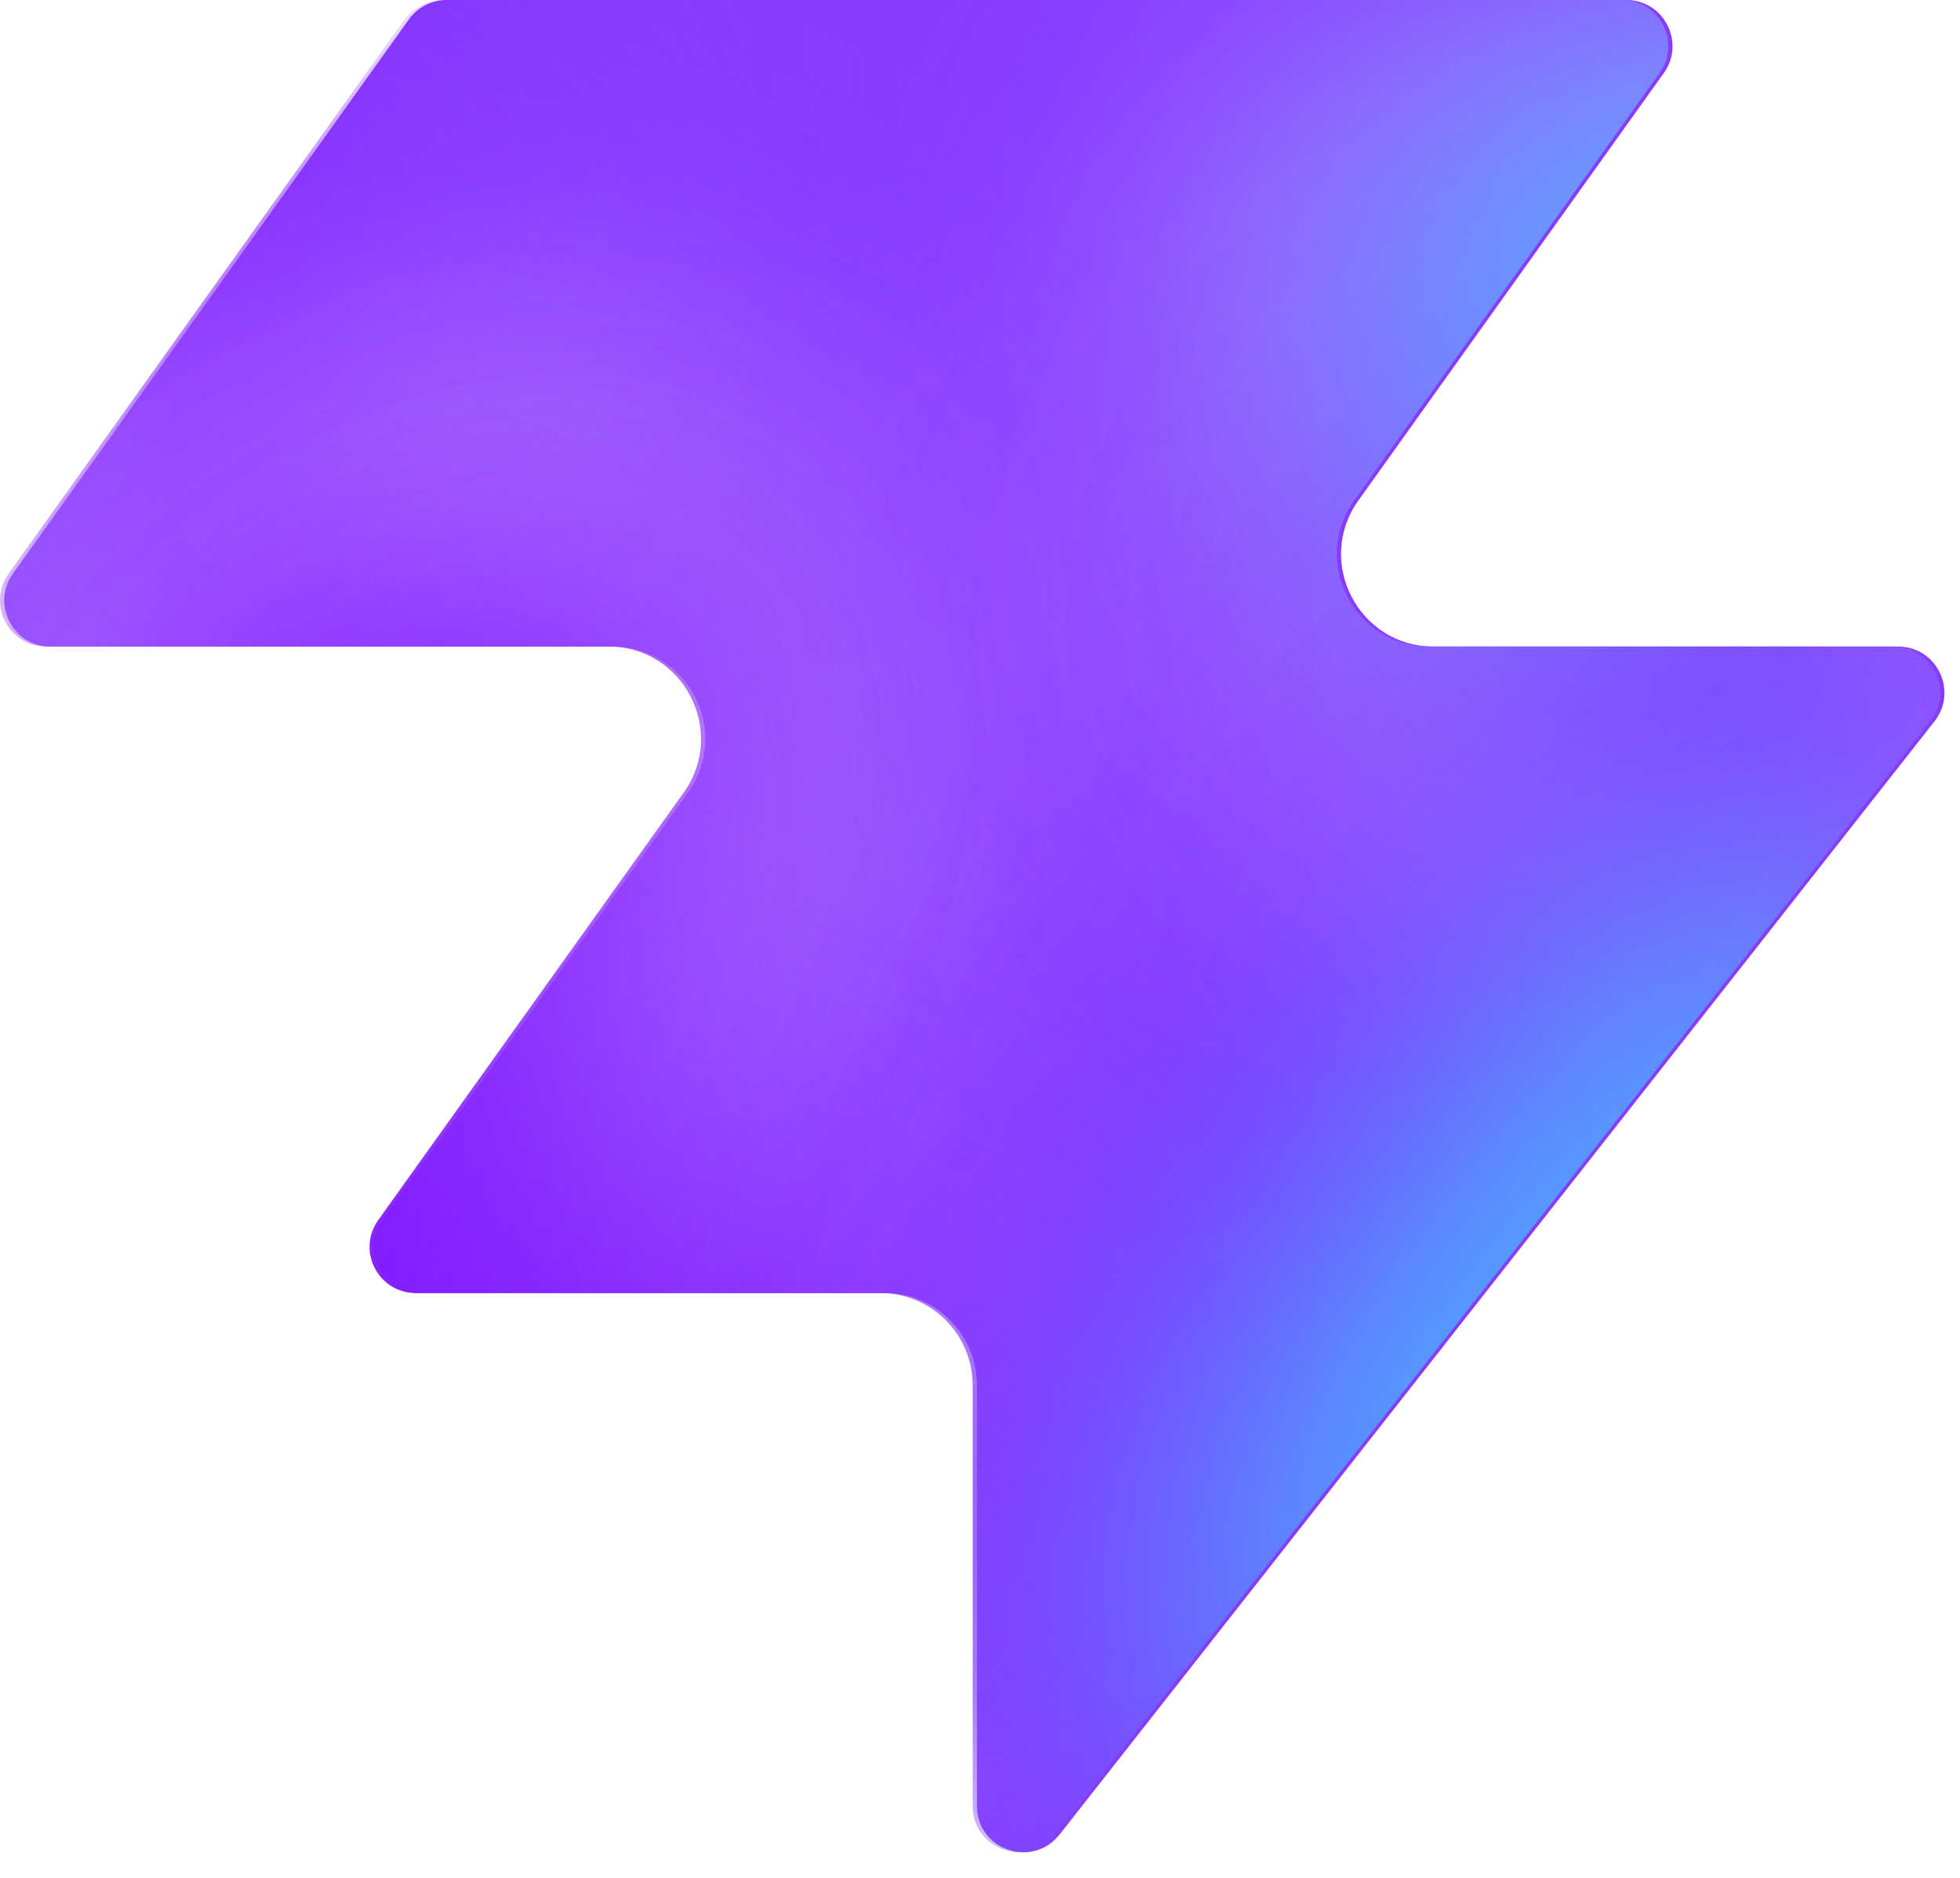
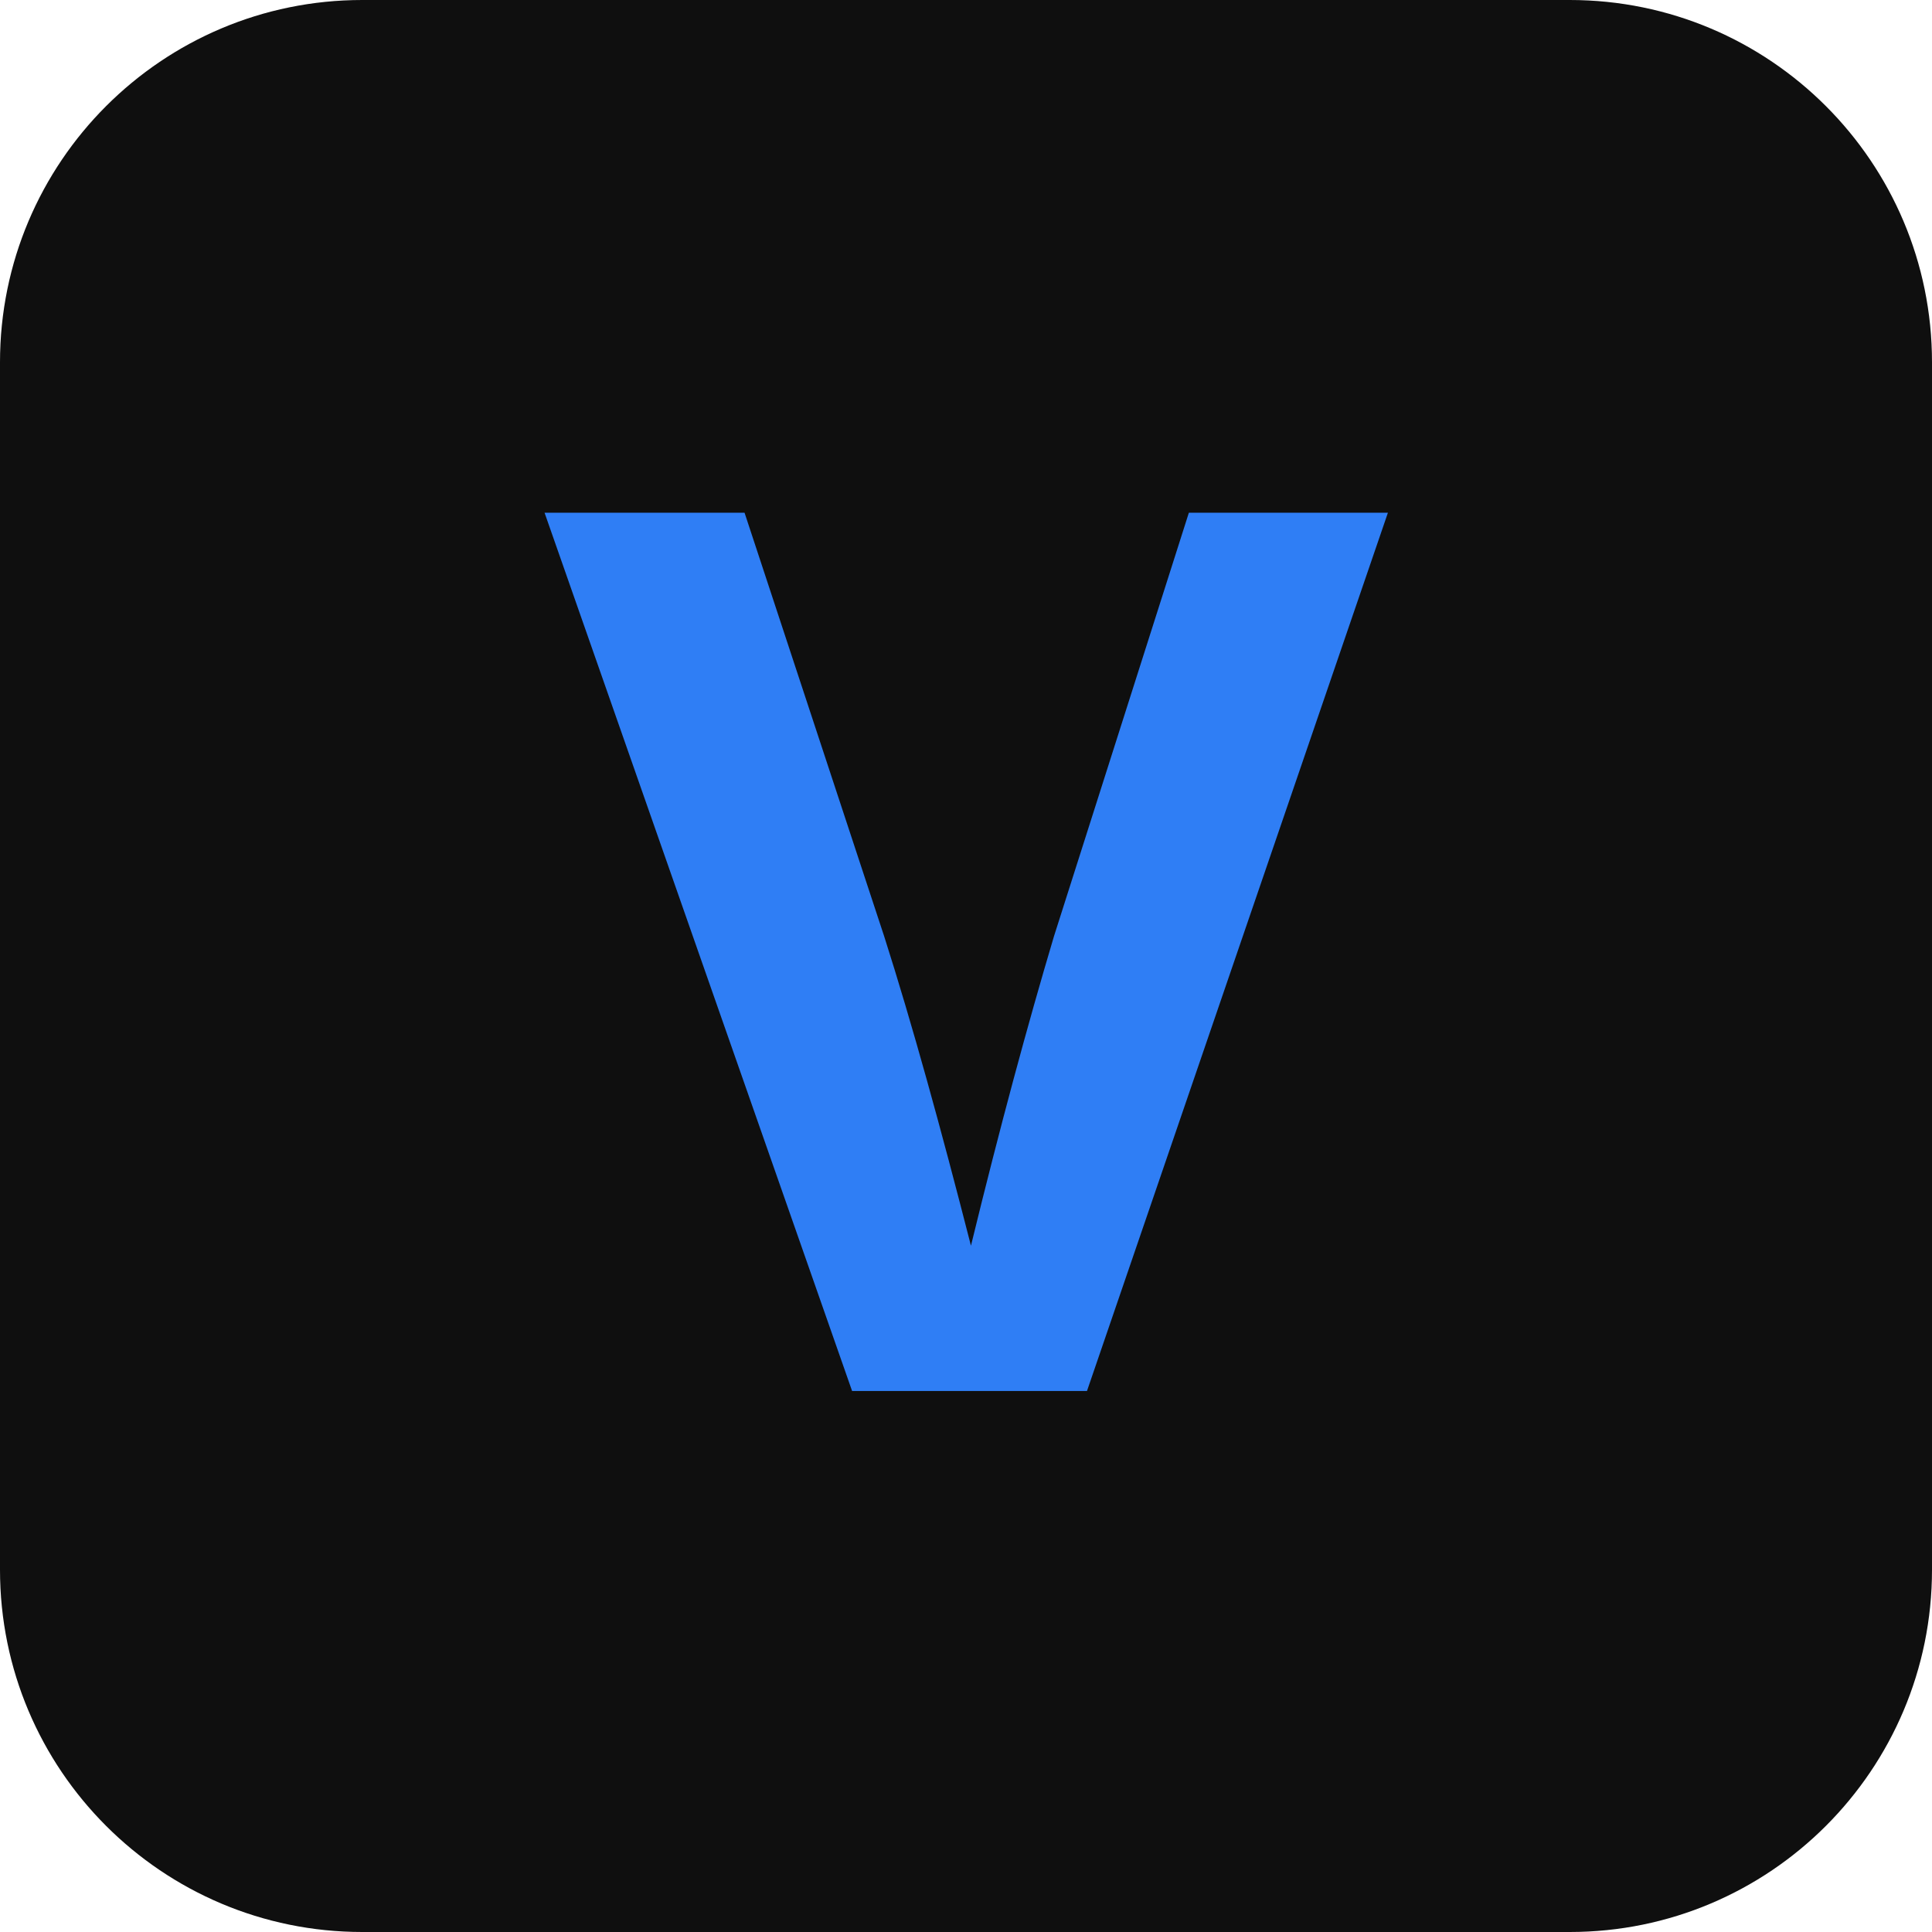
- <svg xmlns="http://www.w3.org/2000/svg" width="48" height="46" fill="none" viewBox="0 0 48 46">
-   <path fill="#863bff" d="M25.946 44.938c-.664.845-2.021.375-2.021-.698V33.937a2.26 2.26 0 0 0-2.262-2.262H10.287c-.92 0-1.456-1.04-.92-1.788l7.48-10.471c1.07-1.497 0-3.578-1.842-3.578H1.237c-.92 0-1.456-1.04-.92-1.788L10.013.474c.214-.297.556-.474.92-.474h28.894c.92 0 1.456 1.04.92 1.788l-7.48 10.471c-1.07 1.498 0 3.579 1.842 3.579h11.377c.943 0 1.473 1.088.89 1.83L25.947 44.94z" style="fill:#863bff;fill:color(display-p3 .525 .23 1);fill-opacity:1" />
-   <mask id="a" width="48" height="46" x="0" y="0" maskUnits="userSpaceOnUse" style="mask-type:alpha">
-     <path fill="#000" d="M25.842 44.938c-.664.844-2.021.375-2.021-.698V33.937a2.26 2.26 0 0 0-2.262-2.262H10.183c-.92 0-1.456-1.04-.92-1.788l7.48-10.471c1.07-1.498 0-3.579-1.842-3.579H1.133c-.92 0-1.456-1.04-.92-1.787L9.91.473c.214-.297.556-.474.92-.474h28.894c.92 0 1.456 1.04.92 1.788l-7.48 10.471c-1.07 1.498 0 3.578 1.842 3.578h11.377c.943 0 1.473 1.088.89 1.832L25.843 44.94z" style="fill:#000;fill-opacity:1" />
-   </mask>
-   <g mask="url(#a)">
-     <g filter="url(#b)">
-       <ellipse cx="5.508" cy="14.704" fill="#ede6ff" rx="5.508" ry="14.704" style="fill:#ede6ff;fill:color(display-p3 .927 .903 1);fill-opacity:1" transform="matrix(.00324 1 1 -.00324 -4.47 31.516)" />
-     </g>
-     <g filter="url(#c)">
-       <ellipse cx="10.399" cy="29.851" fill="#ede6ff" rx="10.399" ry="29.851" style="fill:#ede6ff;fill:color(display-p3 .927 .903 1);fill-opacity:1" transform="matrix(.00324 1 1 -.00324 -39.328 7.883)" />
-     </g>
-     <g filter="url(#d)">
-       <ellipse cx="5.508" cy="30.487" fill="#7e14ff" rx="5.508" ry="30.487" style="fill:#7e14ff;fill:color(display-p3 .492 .077 1);fill-opacity:1" transform="rotate(89.814 -25.913 -14.639)scale(1 -1)" />
-     </g>
-     <g filter="url(#e)">
-       <ellipse cx="5.508" cy="30.599" fill="#7e14ff" rx="5.508" ry="30.599" style="fill:#7e14ff;fill:color(display-p3 .492 .077 1);fill-opacity:1" transform="rotate(89.814 -32.644 -3.334)scale(1 -1)" />
-     </g>
-     <g filter="url(#f)">
-       <ellipse cx="5.508" cy="30.599" fill="#7e14ff" rx="5.508" ry="30.599" style="fill:#7e14ff;fill:color(display-p3 .492 .077 1);fill-opacity:1" transform="matrix(.00324 1 1 -.00324 -34.34 30.47)" />
-     </g>
-     <g filter="url(#g)">
-       <ellipse cx="14.072" cy="22.078" fill="#ede6ff" rx="14.072" ry="22.078" style="fill:#ede6ff;fill:color(display-p3 .927 .903 1);fill-opacity:1" transform="rotate(93.35 24.506 48.493)scale(-1 1)" />
-     </g>
-     <g filter="url(#h)">
-       <ellipse cx="3.47" cy="21.501" fill="#7e14ff" rx="3.47" ry="21.501" style="fill:#7e14ff;fill:color(display-p3 .492 .077 1);fill-opacity:1" transform="rotate(89.009 28.708 47.59)scale(-1 1)" />
-     </g>
-     <g filter="url(#i)">
-       <ellipse cx="3.47" cy="21.501" fill="#7e14ff" rx="3.47" ry="21.501" style="fill:#7e14ff;fill:color(display-p3 .492 .077 1);fill-opacity:1" transform="rotate(89.009 28.708 47.59)scale(-1 1)" />
-     </g>
-     <g filter="url(#j)">
-       <ellipse cx=".387" cy="8.972" fill="#7e14ff" rx="4.407" ry="29.108" style="fill:#7e14ff;fill:color(display-p3 .492 .077 1);fill-opacity:1" transform="rotate(39.51 .387 8.972)" />
-     </g>
-     <g filter="url(#k)">
-       <ellipse cx="47.523" cy="-6.092" fill="#7e14ff" rx="4.407" ry="29.108" style="fill:#7e14ff;fill:color(display-p3 .492 .077 1);fill-opacity:1" transform="rotate(37.892 47.523 -6.092)" />
-     </g>
-     <g filter="url(#l)">
-       <ellipse cx="41.412" cy="6.333" fill="#47bfff" rx="5.971" ry="9.665" style="fill:#47bfff;fill:color(display-p3 .28 .748 1);fill-opacity:1" transform="rotate(37.892 41.412 6.333)" />
-     </g>
-     <g filter="url(#m)">
-       <ellipse cx="-1.879" cy="38.332" fill="#7e14ff" rx="4.407" ry="29.108" style="fill:#7e14ff;fill:color(display-p3 .492 .077 1);fill-opacity:1" transform="rotate(37.892 -1.88 38.332)" />
-     </g>
-     <g filter="url(#n)">
-       <ellipse cx="-1.879" cy="38.332" fill="#7e14ff" rx="4.407" ry="29.108" style="fill:#7e14ff;fill:color(display-p3 .492 .077 1);fill-opacity:1" transform="rotate(37.892 -1.88 38.332)" />
-     </g>
-     <g filter="url(#o)">
-       <ellipse cx="35.651" cy="29.907" fill="#7e14ff" rx="4.407" ry="29.108" style="fill:#7e14ff;fill:color(display-p3 .492 .077 1);fill-opacity:1" transform="rotate(37.892 35.651 29.907)" />
-     </g>
-     <g filter="url(#p)">
-       <ellipse cx="38.418" cy="32.4" fill="#47bfff" rx="5.971" ry="15.297" style="fill:#47bfff;fill:color(display-p3 .28 .748 1);fill-opacity:1" transform="rotate(37.892 38.418 32.4)" />
-     </g>
-   </g>
-   <defs>
-     <filter id="b" width="60.045" height="41.654" x="-19.77" y="16.149" color-interpolation-filters="sRGB" filterUnits="userSpaceOnUse">
-       <feFlood flood-opacity="0" result="BackgroundImageFix" />
-       <feBlend in="SourceGraphic" in2="BackgroundImageFix" result="shape" />
-       <feGaussianBlur result="effect1_foregroundBlur_2002_17158" stdDeviation="7.659" />
-     </filter>
-     <filter id="c" width="90.34" height="51.437" x="-54.613" y="-7.533" color-interpolation-filters="sRGB" filterUnits="userSpaceOnUse">
-       <feFlood flood-opacity="0" result="BackgroundImageFix" />
-       <feBlend in="SourceGraphic" in2="BackgroundImageFix" result="shape" />
-       <feGaussianBlur result="effect1_foregroundBlur_2002_17158" stdDeviation="7.659" />
-     </filter>
-     <filter id="d" width="79.355" height="29.4" x="-49.64" y="2.03" color-interpolation-filters="sRGB" filterUnits="userSpaceOnUse">
-       <feFlood flood-opacity="0" result="BackgroundImageFix" />
-       <feBlend in="SourceGraphic" in2="BackgroundImageFix" result="shape" />
-       <feGaussianBlur result="effect1_foregroundBlur_2002_17158" stdDeviation="4.596" />
-     </filter>
-     <filter id="e" width="79.579" height="29.4" x="-45.045" y="20.029" color-interpolation-filters="sRGB" filterUnits="userSpaceOnUse">
-       <feFlood flood-opacity="0" result="BackgroundImageFix" />
-       <feBlend in="SourceGraphic" in2="BackgroundImageFix" result="shape" />
-       <feGaussianBlur result="effect1_foregroundBlur_2002_17158" stdDeviation="4.596" />
-     </filter>
-     <filter id="f" width="79.579" height="29.4" x="-43.513" y="21.178" color-interpolation-filters="sRGB" filterUnits="userSpaceOnUse">
-       <feFlood flood-opacity="0" result="BackgroundImageFix" />
-       <feBlend in="SourceGraphic" in2="BackgroundImageFix" result="shape" />
-       <feGaussianBlur result="effect1_foregroundBlur_2002_17158" stdDeviation="4.596" />
-     </filter>
-     <filter id="g" width="74.749" height="58.852" x="15.756" y="-17.901" color-interpolation-filters="sRGB" filterUnits="userSpaceOnUse">
-       <feFlood flood-opacity="0" result="BackgroundImageFix" />
-       <feBlend in="SourceGraphic" in2="BackgroundImageFix" result="shape" />
-       <feGaussianBlur result="effect1_foregroundBlur_2002_17158" stdDeviation="7.659" />
-     </filter>
-     <filter id="h" width="61.377" height="25.362" x="23.548" y="2.284" color-interpolation-filters="sRGB" filterUnits="userSpaceOnUse">
-       <feFlood flood-opacity="0" result="BackgroundImageFix" />
-       <feBlend in="SourceGraphic" in2="BackgroundImageFix" result="shape" />
-       <feGaussianBlur result="effect1_foregroundBlur_2002_17158" stdDeviation="4.596" />
-     </filter>
-     <filter id="i" width="61.377" height="25.362" x="23.548" y="2.284" color-interpolation-filters="sRGB" filterUnits="userSpaceOnUse">
-       <feFlood flood-opacity="0" result="BackgroundImageFix" />
-       <feBlend in="SourceGraphic" in2="BackgroundImageFix" result="shape" />
-       <feGaussianBlur result="effect1_foregroundBlur_2002_17158" stdDeviation="4.596" />
-     </filter>
-     <filter id="j" width="56.045" height="63.649" x="-27.636" y="-22.853" color-interpolation-filters="sRGB" filterUnits="userSpaceOnUse">
-       <feFlood flood-opacity="0" result="BackgroundImageFix" />
-       <feBlend in="SourceGraphic" in2="BackgroundImageFix" result="shape" />
-       <feGaussianBlur result="effect1_foregroundBlur_2002_17158" stdDeviation="4.596" />
-     </filter>
-     <filter id="k" width="54.814" height="64.646" x="20.116" y="-38.415" color-interpolation-filters="sRGB" filterUnits="userSpaceOnUse">
-       <feFlood flood-opacity="0" result="BackgroundImageFix" />
-       <feBlend in="SourceGraphic" in2="BackgroundImageFix" result="shape" />
-       <feGaussianBlur result="effect1_foregroundBlur_2002_17158" stdDeviation="4.596" />
-     </filter>
-     <filter id="l" width="33.541" height="35.313" x="24.641" y="-11.323" color-interpolation-filters="sRGB" filterUnits="userSpaceOnUse">
-       <feFlood flood-opacity="0" result="BackgroundImageFix" />
-       <feBlend in="SourceGraphic" in2="BackgroundImageFix" result="shape" />
-       <feGaussianBlur result="effect1_foregroundBlur_2002_17158" stdDeviation="4.596" />
-     </filter>
-     <filter id="m" width="54.814" height="64.646" x="-29.286" y="6.009" color-interpolation-filters="sRGB" filterUnits="userSpaceOnUse">
-       <feFlood flood-opacity="0" result="BackgroundImageFix" />
-       <feBlend in="SourceGraphic" in2="BackgroundImageFix" result="shape" />
-       <feGaussianBlur result="effect1_foregroundBlur_2002_17158" stdDeviation="4.596" />
-     </filter>
-     <filter id="n" width="54.814" height="64.646" x="-29.286" y="6.009" color-interpolation-filters="sRGB" filterUnits="userSpaceOnUse">
-       <feFlood flood-opacity="0" result="BackgroundImageFix" />
-       <feBlend in="SourceGraphic" in2="BackgroundImageFix" result="shape" />
-       <feGaussianBlur result="effect1_foregroundBlur_2002_17158" stdDeviation="4.596" />
-     </filter>
-     <filter id="o" width="54.814" height="64.646" x="8.244" y="-2.416" color-interpolation-filters="sRGB" filterUnits="userSpaceOnUse">
-       <feFlood flood-opacity="0" result="BackgroundImageFix" />
-       <feBlend in="SourceGraphic" in2="BackgroundImageFix" result="shape" />
-       <feGaussianBlur result="effect1_foregroundBlur_2002_17158" stdDeviation="4.596" />
-     </filter>
-     <filter id="p" width="39.409" height="43.623" x="18.713" y="10.588" color-interpolation-filters="sRGB" filterUnits="userSpaceOnUse">
-       <feFlood flood-opacity="0" result="BackgroundImageFix" />
-       <feBlend in="SourceGraphic" in2="BackgroundImageFix" result="shape" />
-       <feGaussianBlur result="effect1_foregroundBlur_2002_17158" stdDeviation="4.596" />
-     </filter>
-   </defs>
+ <svg xmlns="http://www.w3.org/2000/svg" viewBox="0 0 32 32">
+   <rect width="32" height="32" rx="6" fill="#0f0f0f" />
+   <text x="50%" y="72%" text-anchor="middle" fill="#2f7ef5" font-family="Inter,sans-serif" font-weight="700" font-size="20">V</text>
</svg>
